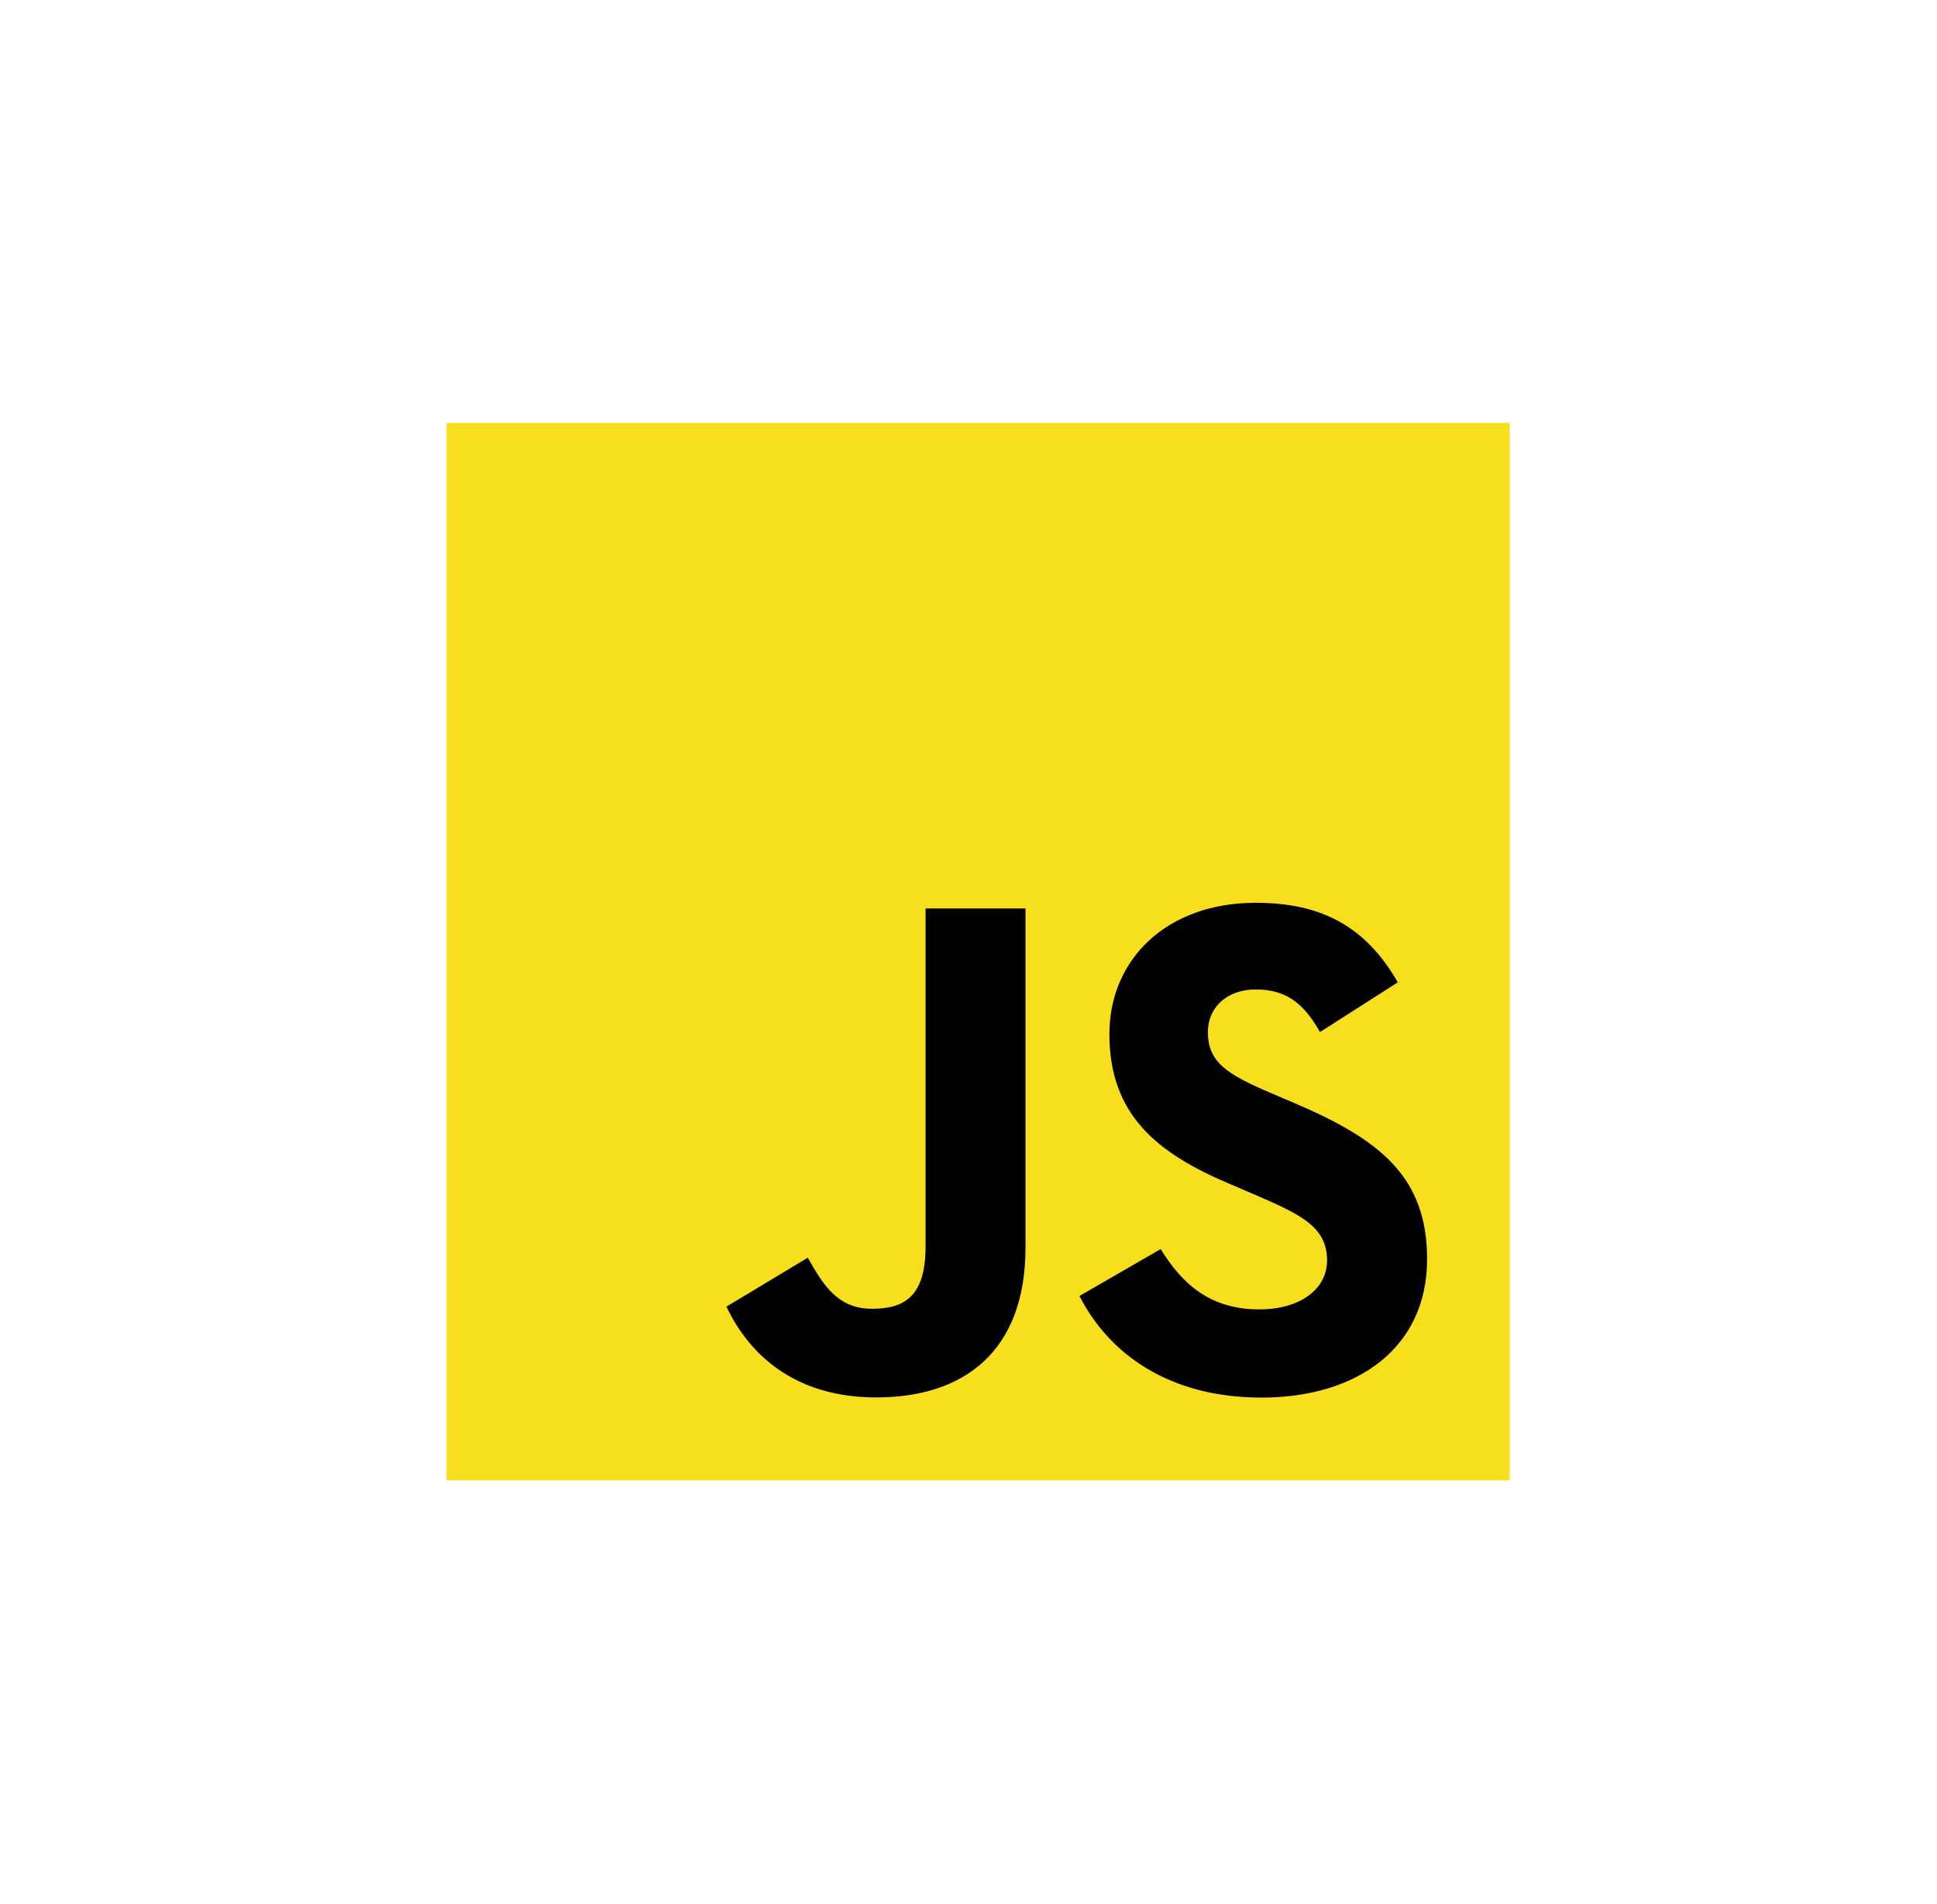
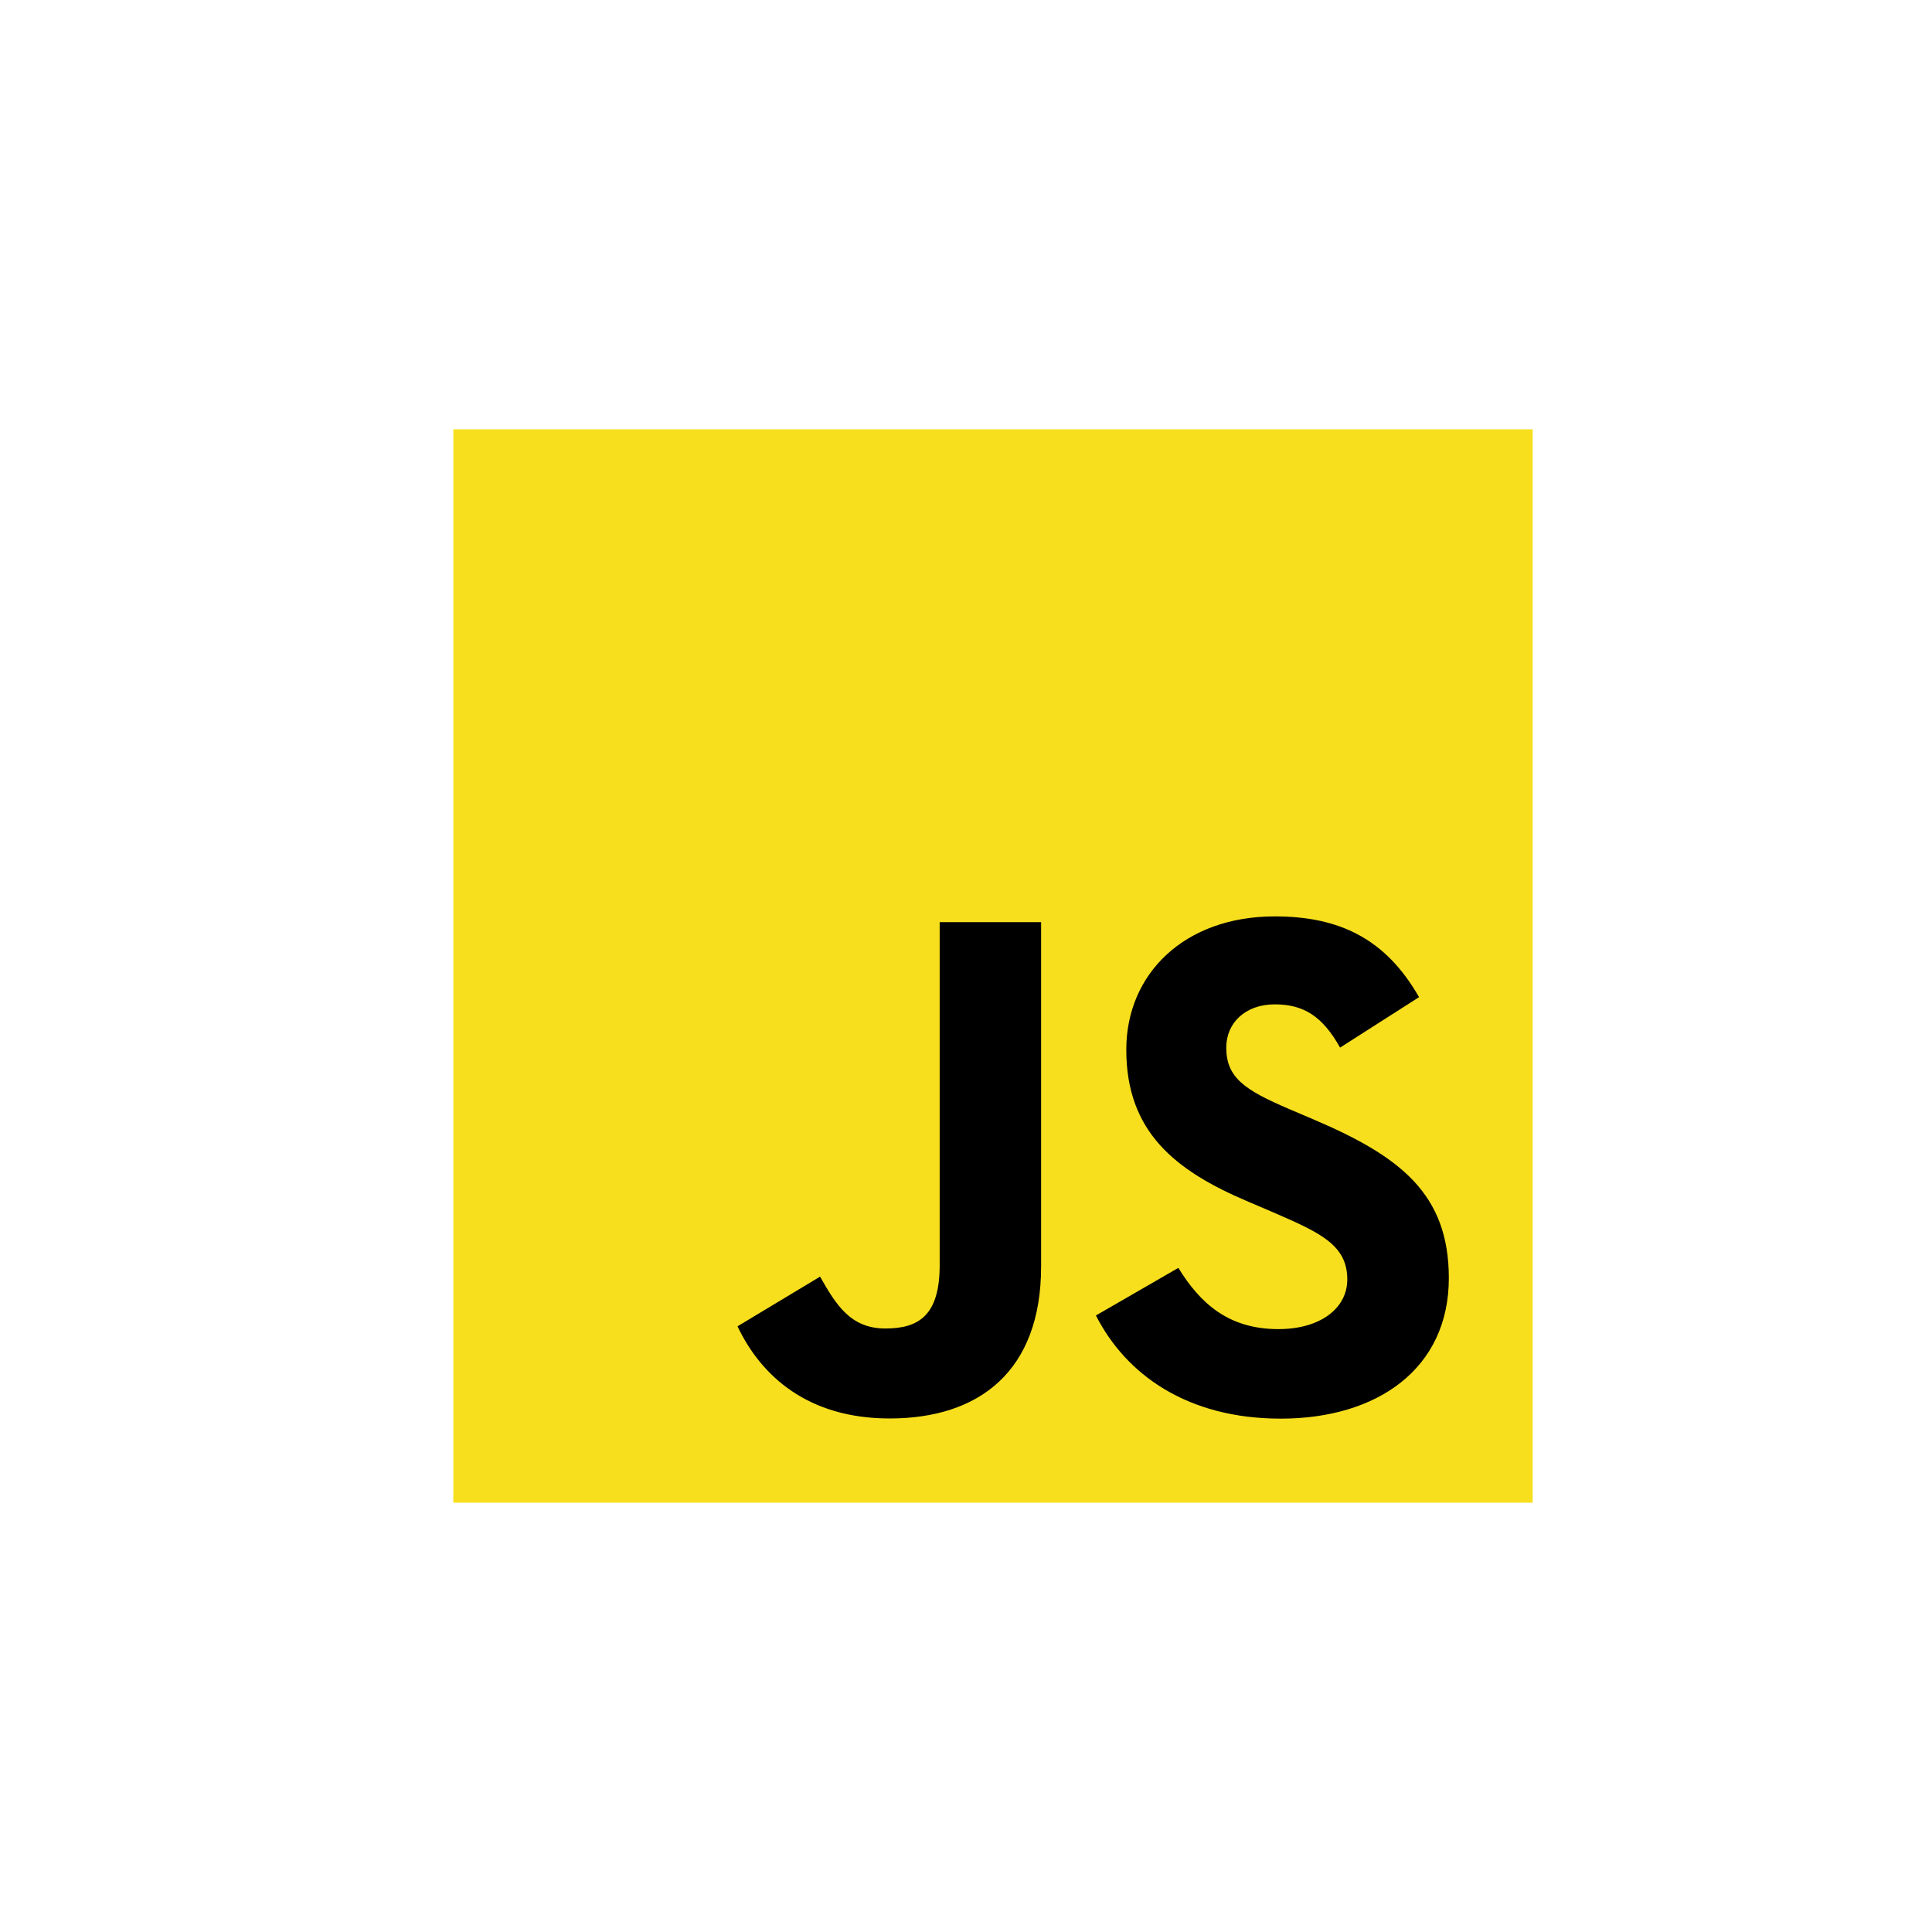
- <svg xmlns="http://www.w3.org/2000/svg" width="57" height="56" viewBox="0 0 57 56" fill="none">
+ <svg xmlns="http://www.w3.org/2000/svg" width="56" height="56" viewBox="0 0 56 56" fill="none">
  <path d="M44.425 12.444H13.14V43.556H44.425V12.444Z" fill="#F7DF1E" />
  <path d="M34.155 36.75C34.785 37.773 35.605 38.525 37.055 38.525C38.273 38.525 39.052 37.92 39.052 37.084C39.052 36.081 38.252 35.726 36.911 35.143L36.176 34.829C34.055 33.93 32.646 32.804 32.646 30.424C32.646 28.232 34.326 26.562 36.951 26.562C38.82 26.562 40.164 27.209 41.132 28.903L38.843 30.365C38.339 29.466 37.795 29.112 36.951 29.112C36.09 29.112 35.544 29.655 35.544 30.365C35.544 31.242 36.09 31.597 37.352 32.14L38.087 32.453C40.584 33.519 41.995 34.604 41.995 37.046C41.995 39.678 39.916 41.12 37.123 41.12C34.393 41.12 32.629 39.826 31.766 38.13L34.155 36.75ZM23.77 37.004C24.232 37.818 24.652 38.507 25.662 38.507C26.628 38.507 27.237 38.131 27.237 36.67V26.729H30.177V36.71C30.177 39.737 28.392 41.115 25.787 41.115C23.433 41.115 22.07 39.903 21.377 38.444L23.77 37.004Z" fill="black" />
</svg>
